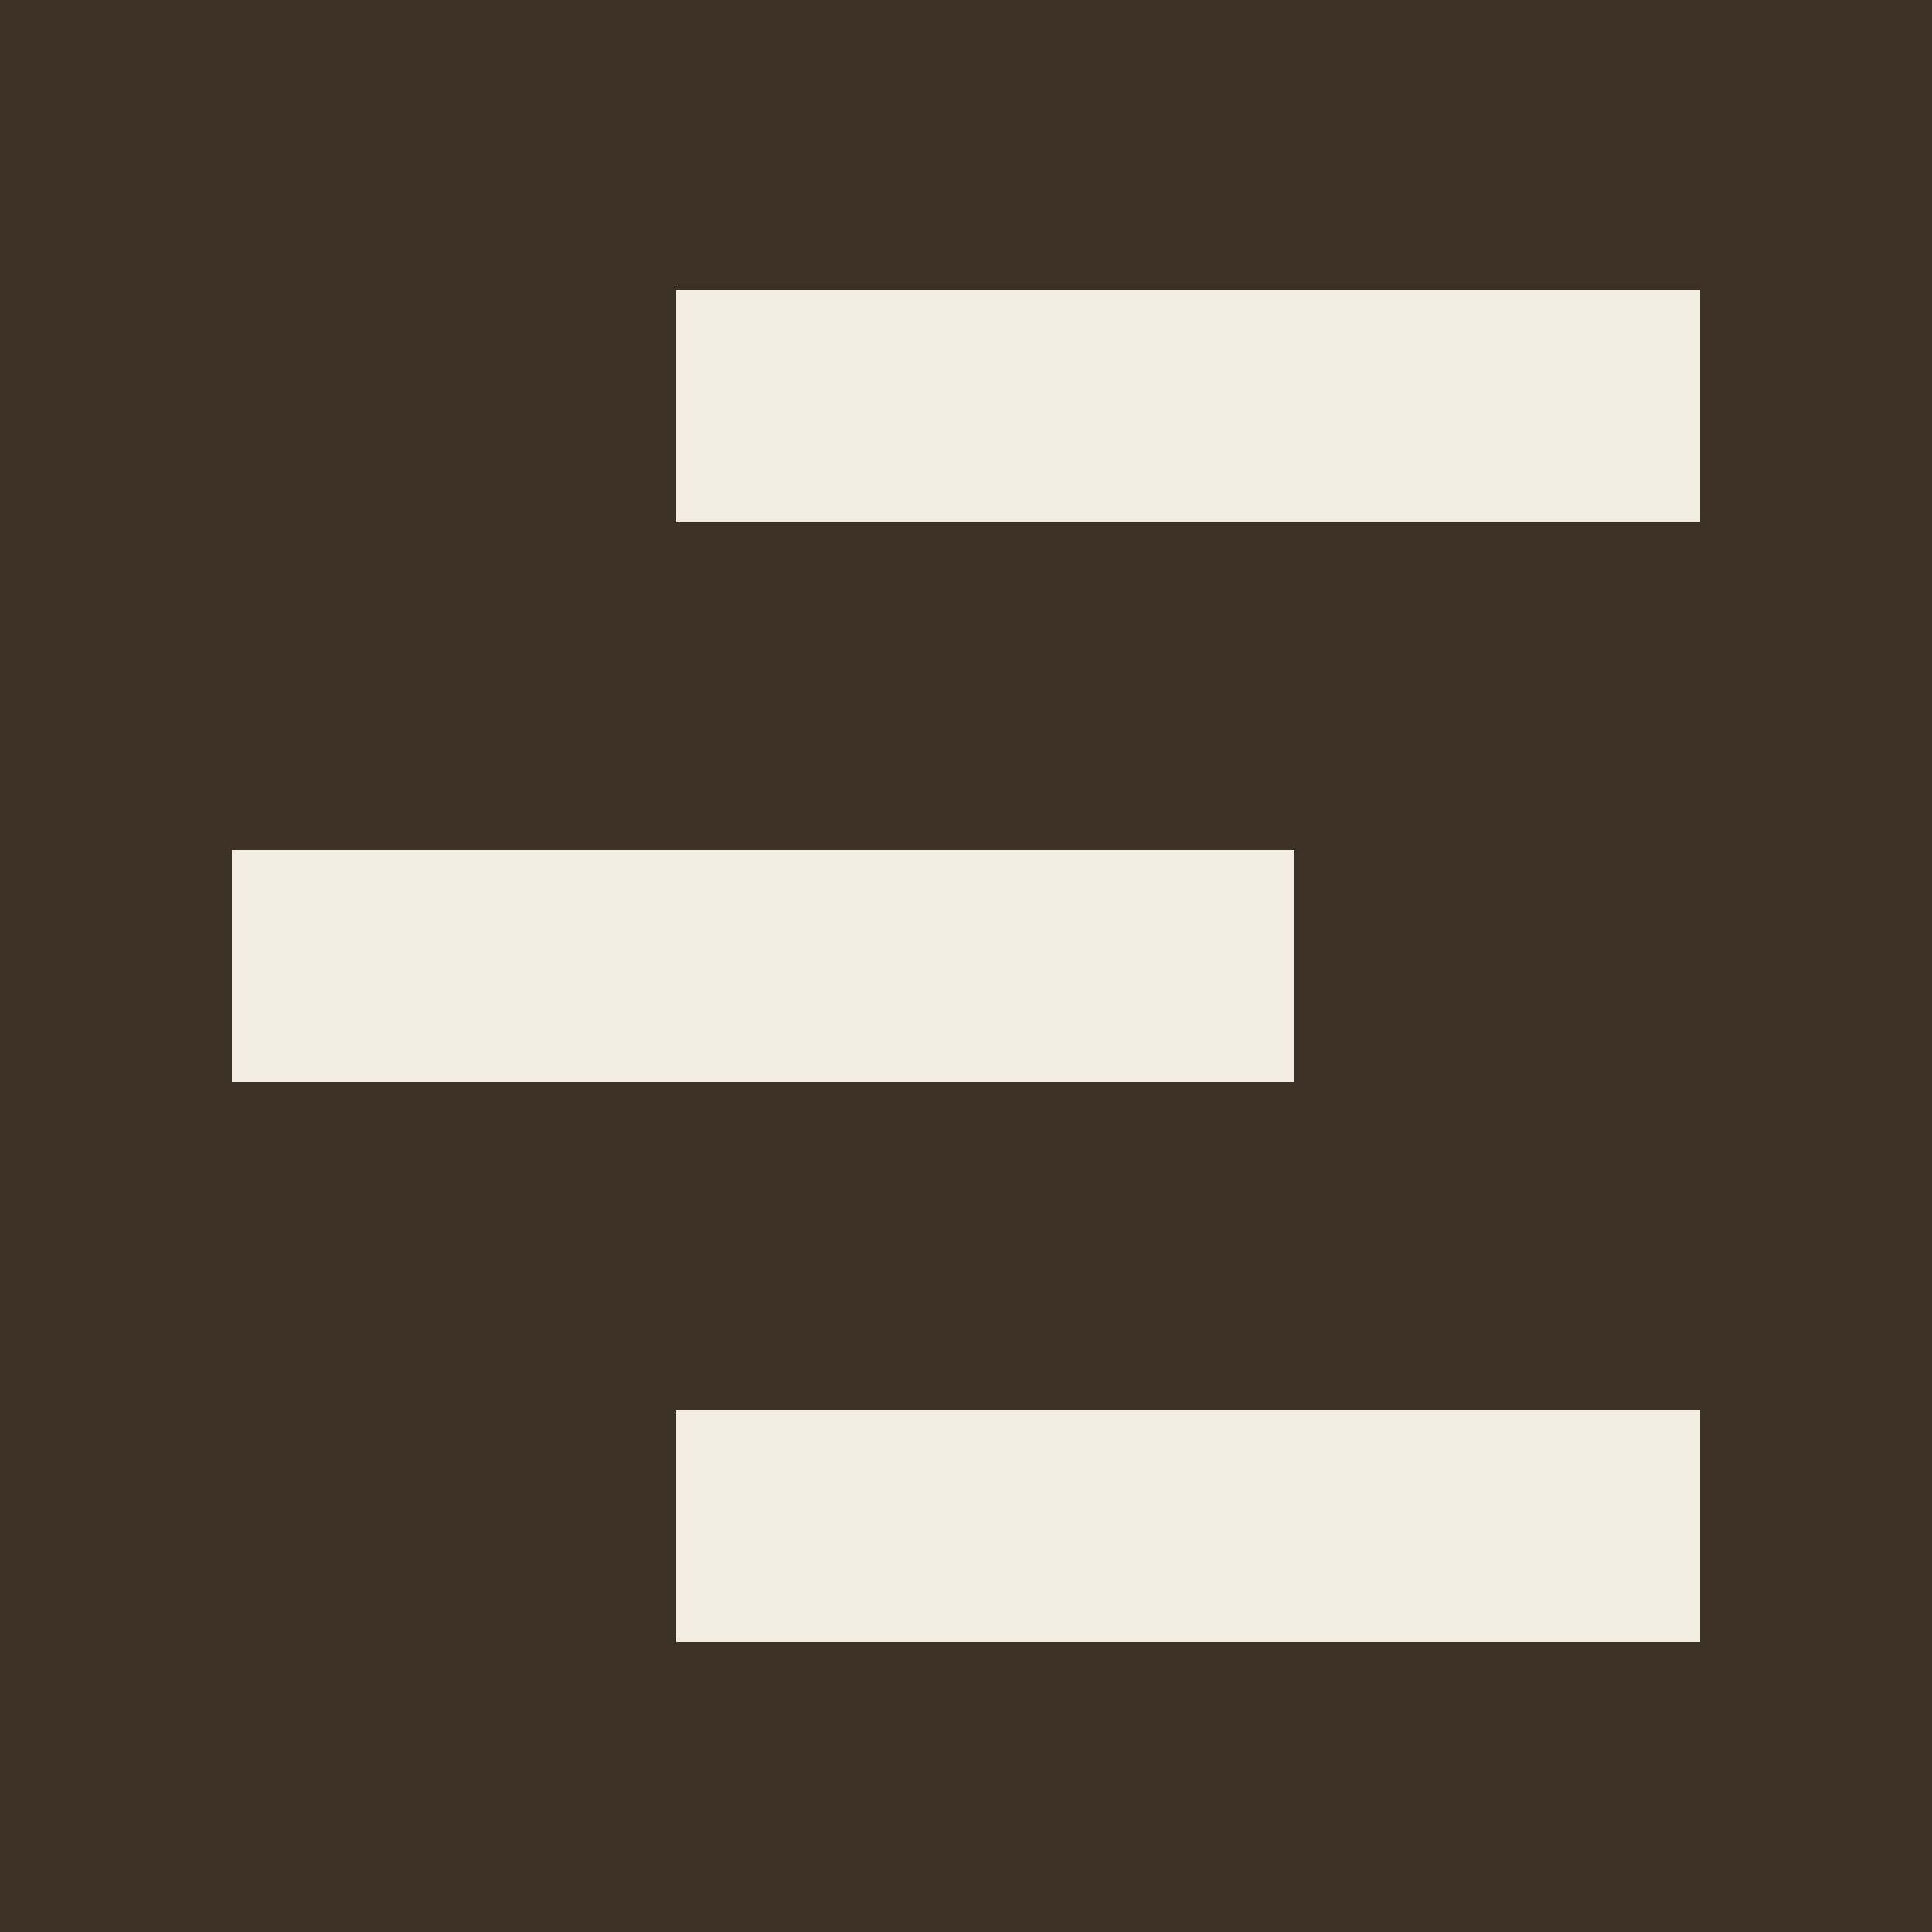
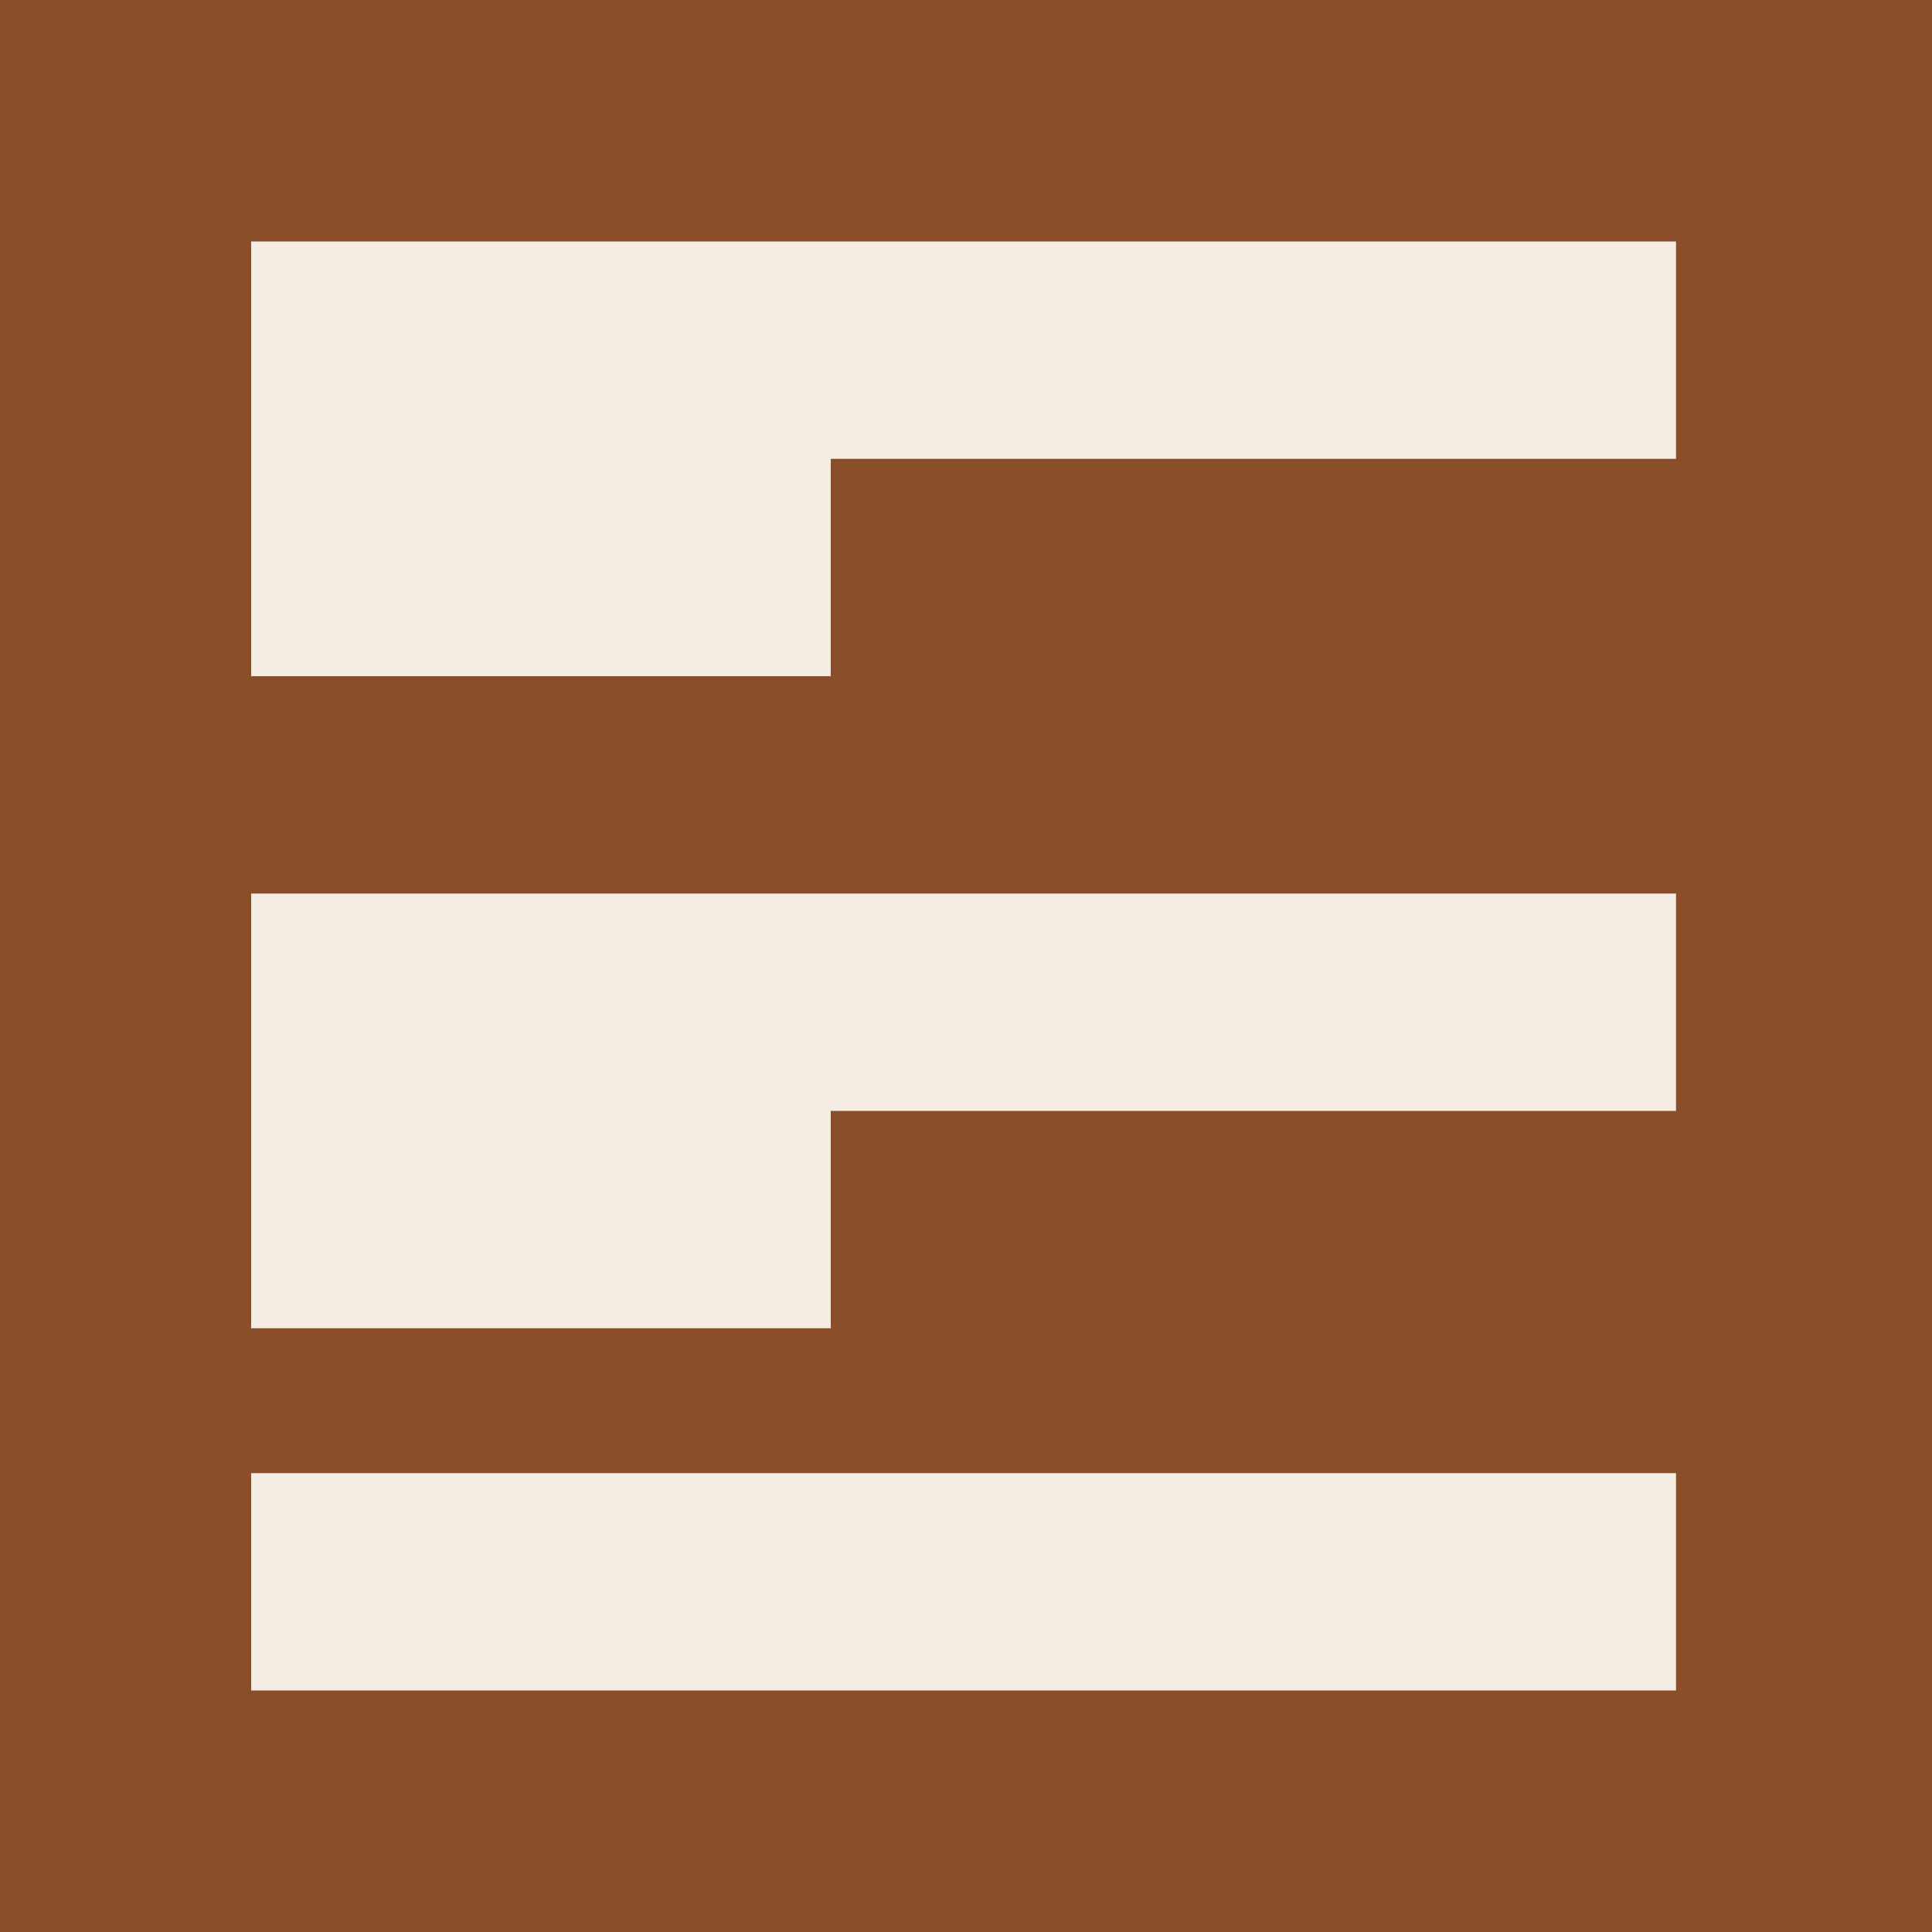
- <svg xmlns="http://www.w3.org/2000/svg" viewBox="0 0 100 100">
-   <rect width="100" height="100" fill="#3c3125" />
-   <g fill="#f2ece1" transform="translate(12,15)">
-     <rect x="23" y="0" width="53" height="12" />
-     <rect x="0" y="29" width="55" height="12" />
-     <rect x="23" y="58" width="53" height="12" />
+ <svg xmlns="http://www.w3.org/2000/svg" viewBox="0 0 400 400">
+   <rect width="400" height="400" fill="#8A4F2A" />
+   <g fill="#F5EDE3" transform="translate(52,50)">
+     <path d="M0 0h295v45H120v45H0z" />
+     <path d="M0 135h295v45H120v45H0z" />
+     <path d="M0 255h295v45H0z" />
  </g>
</svg>
